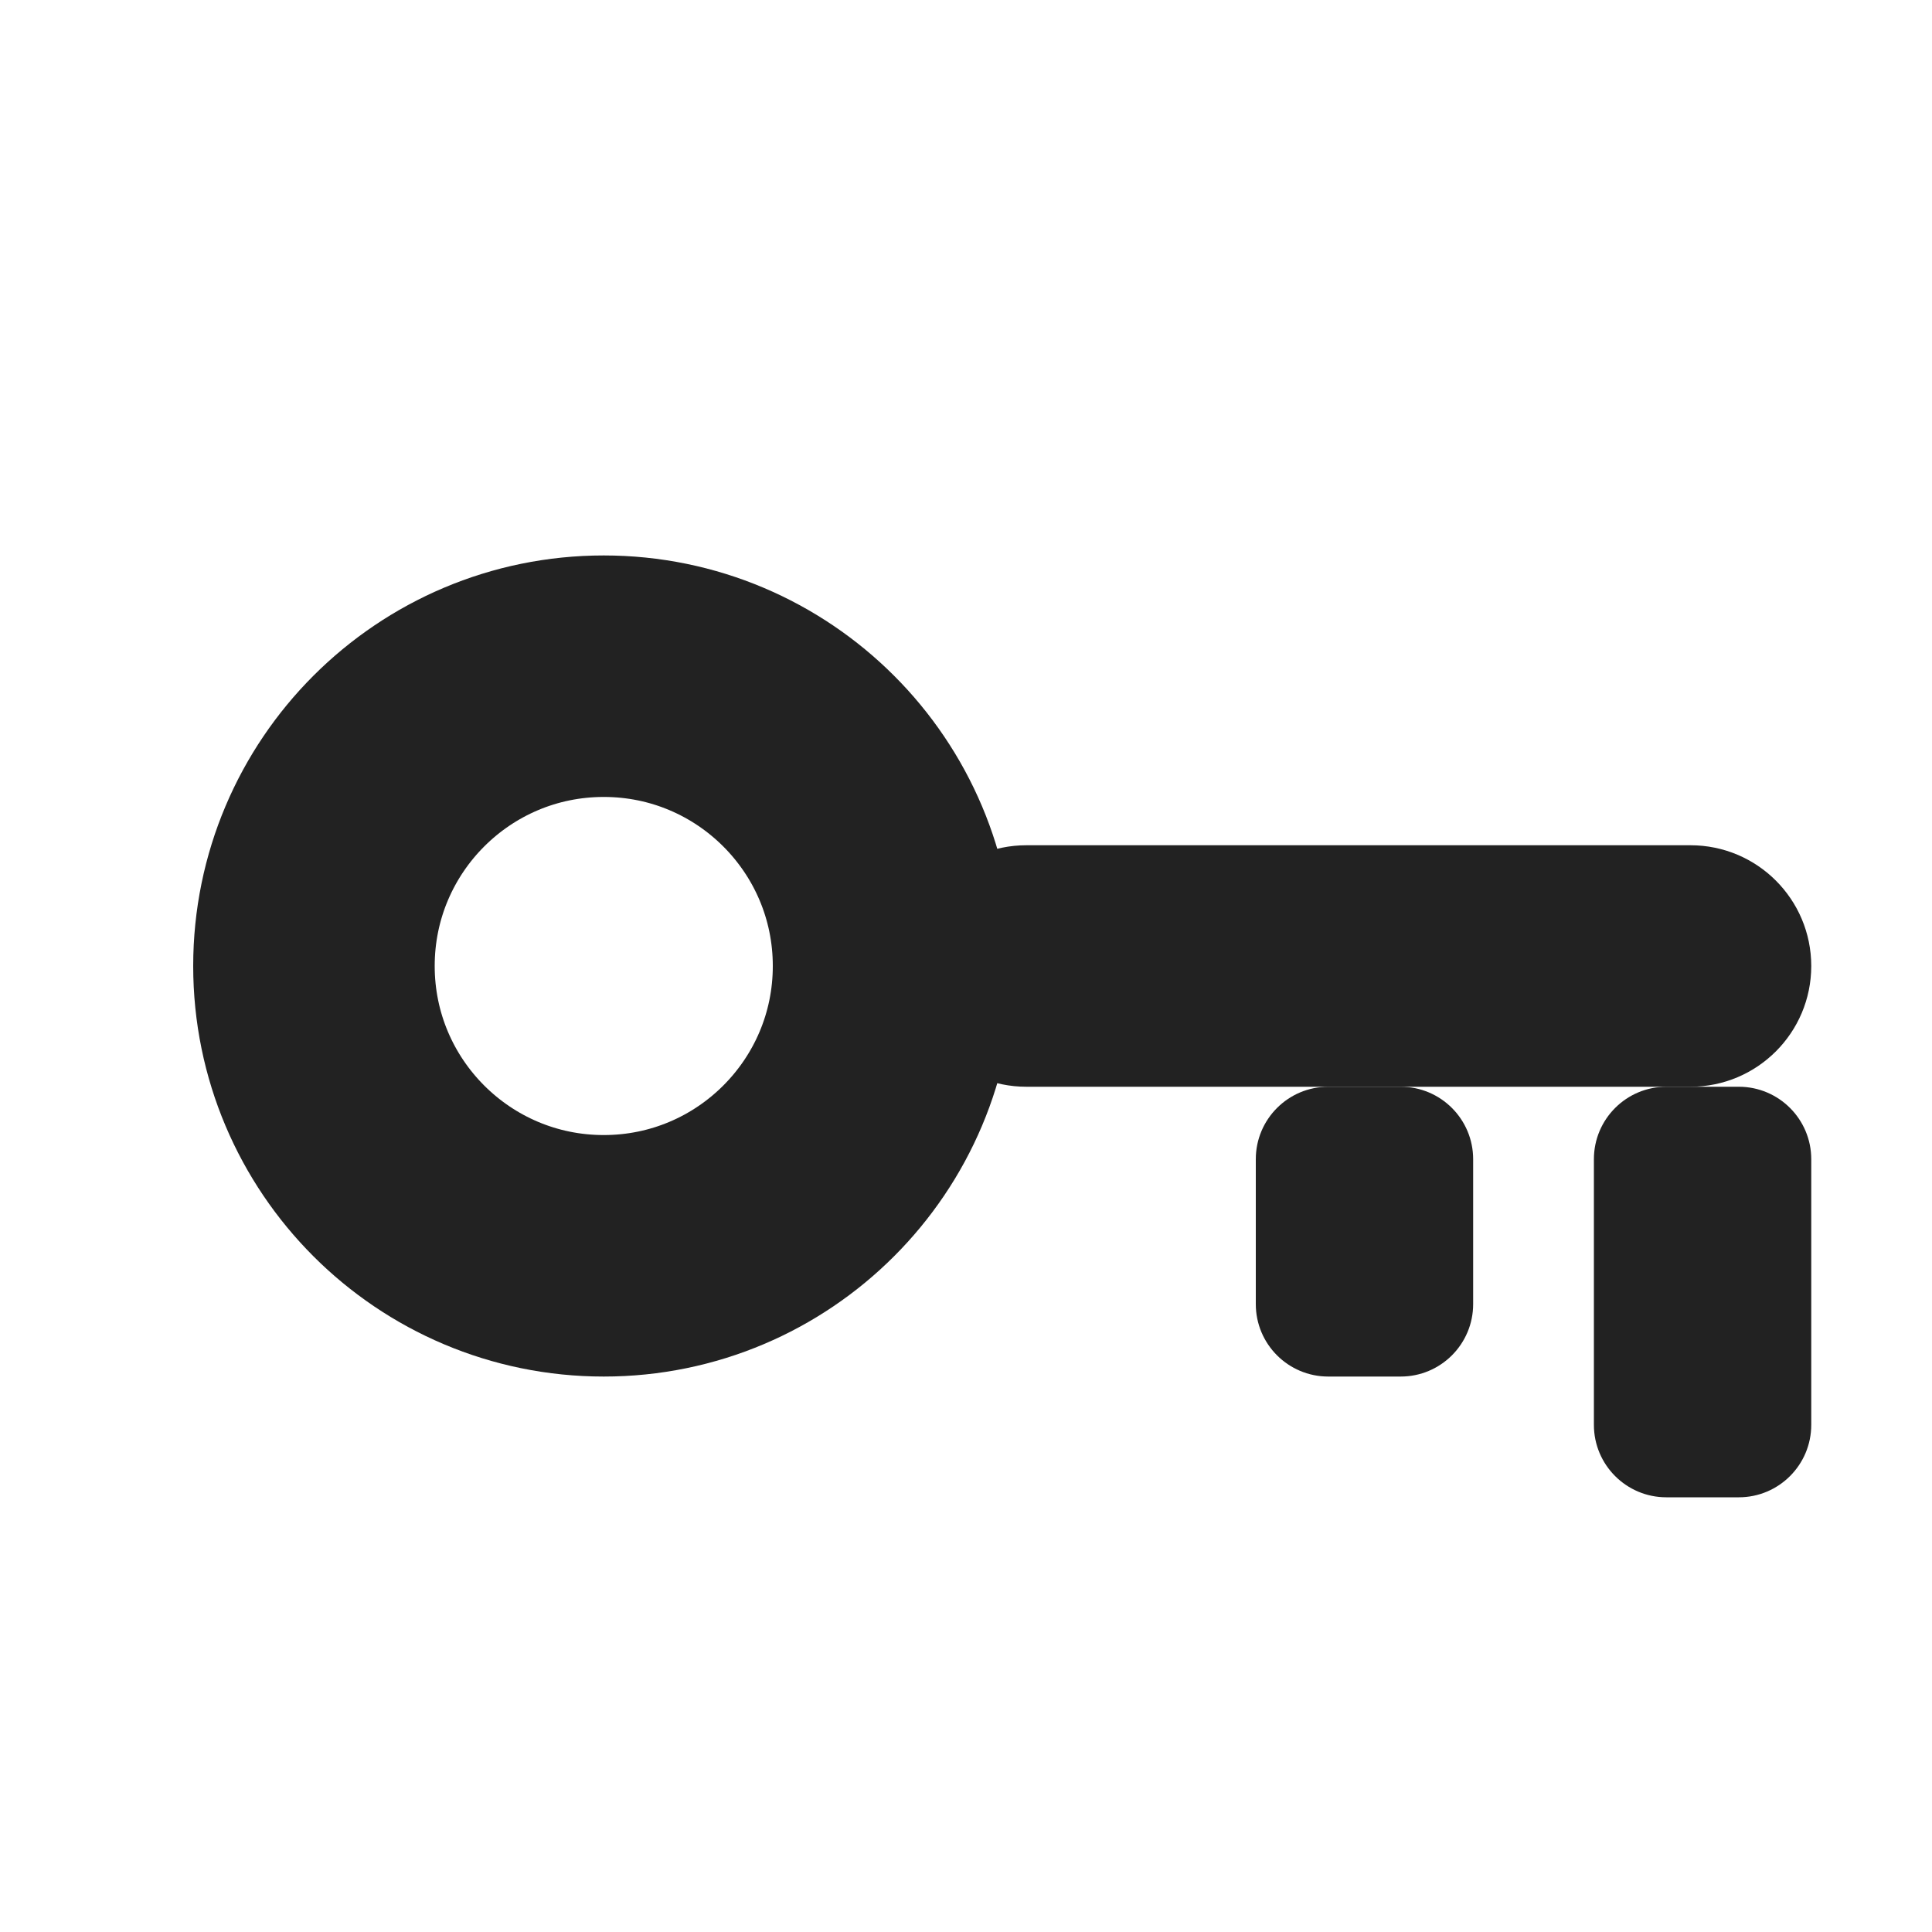
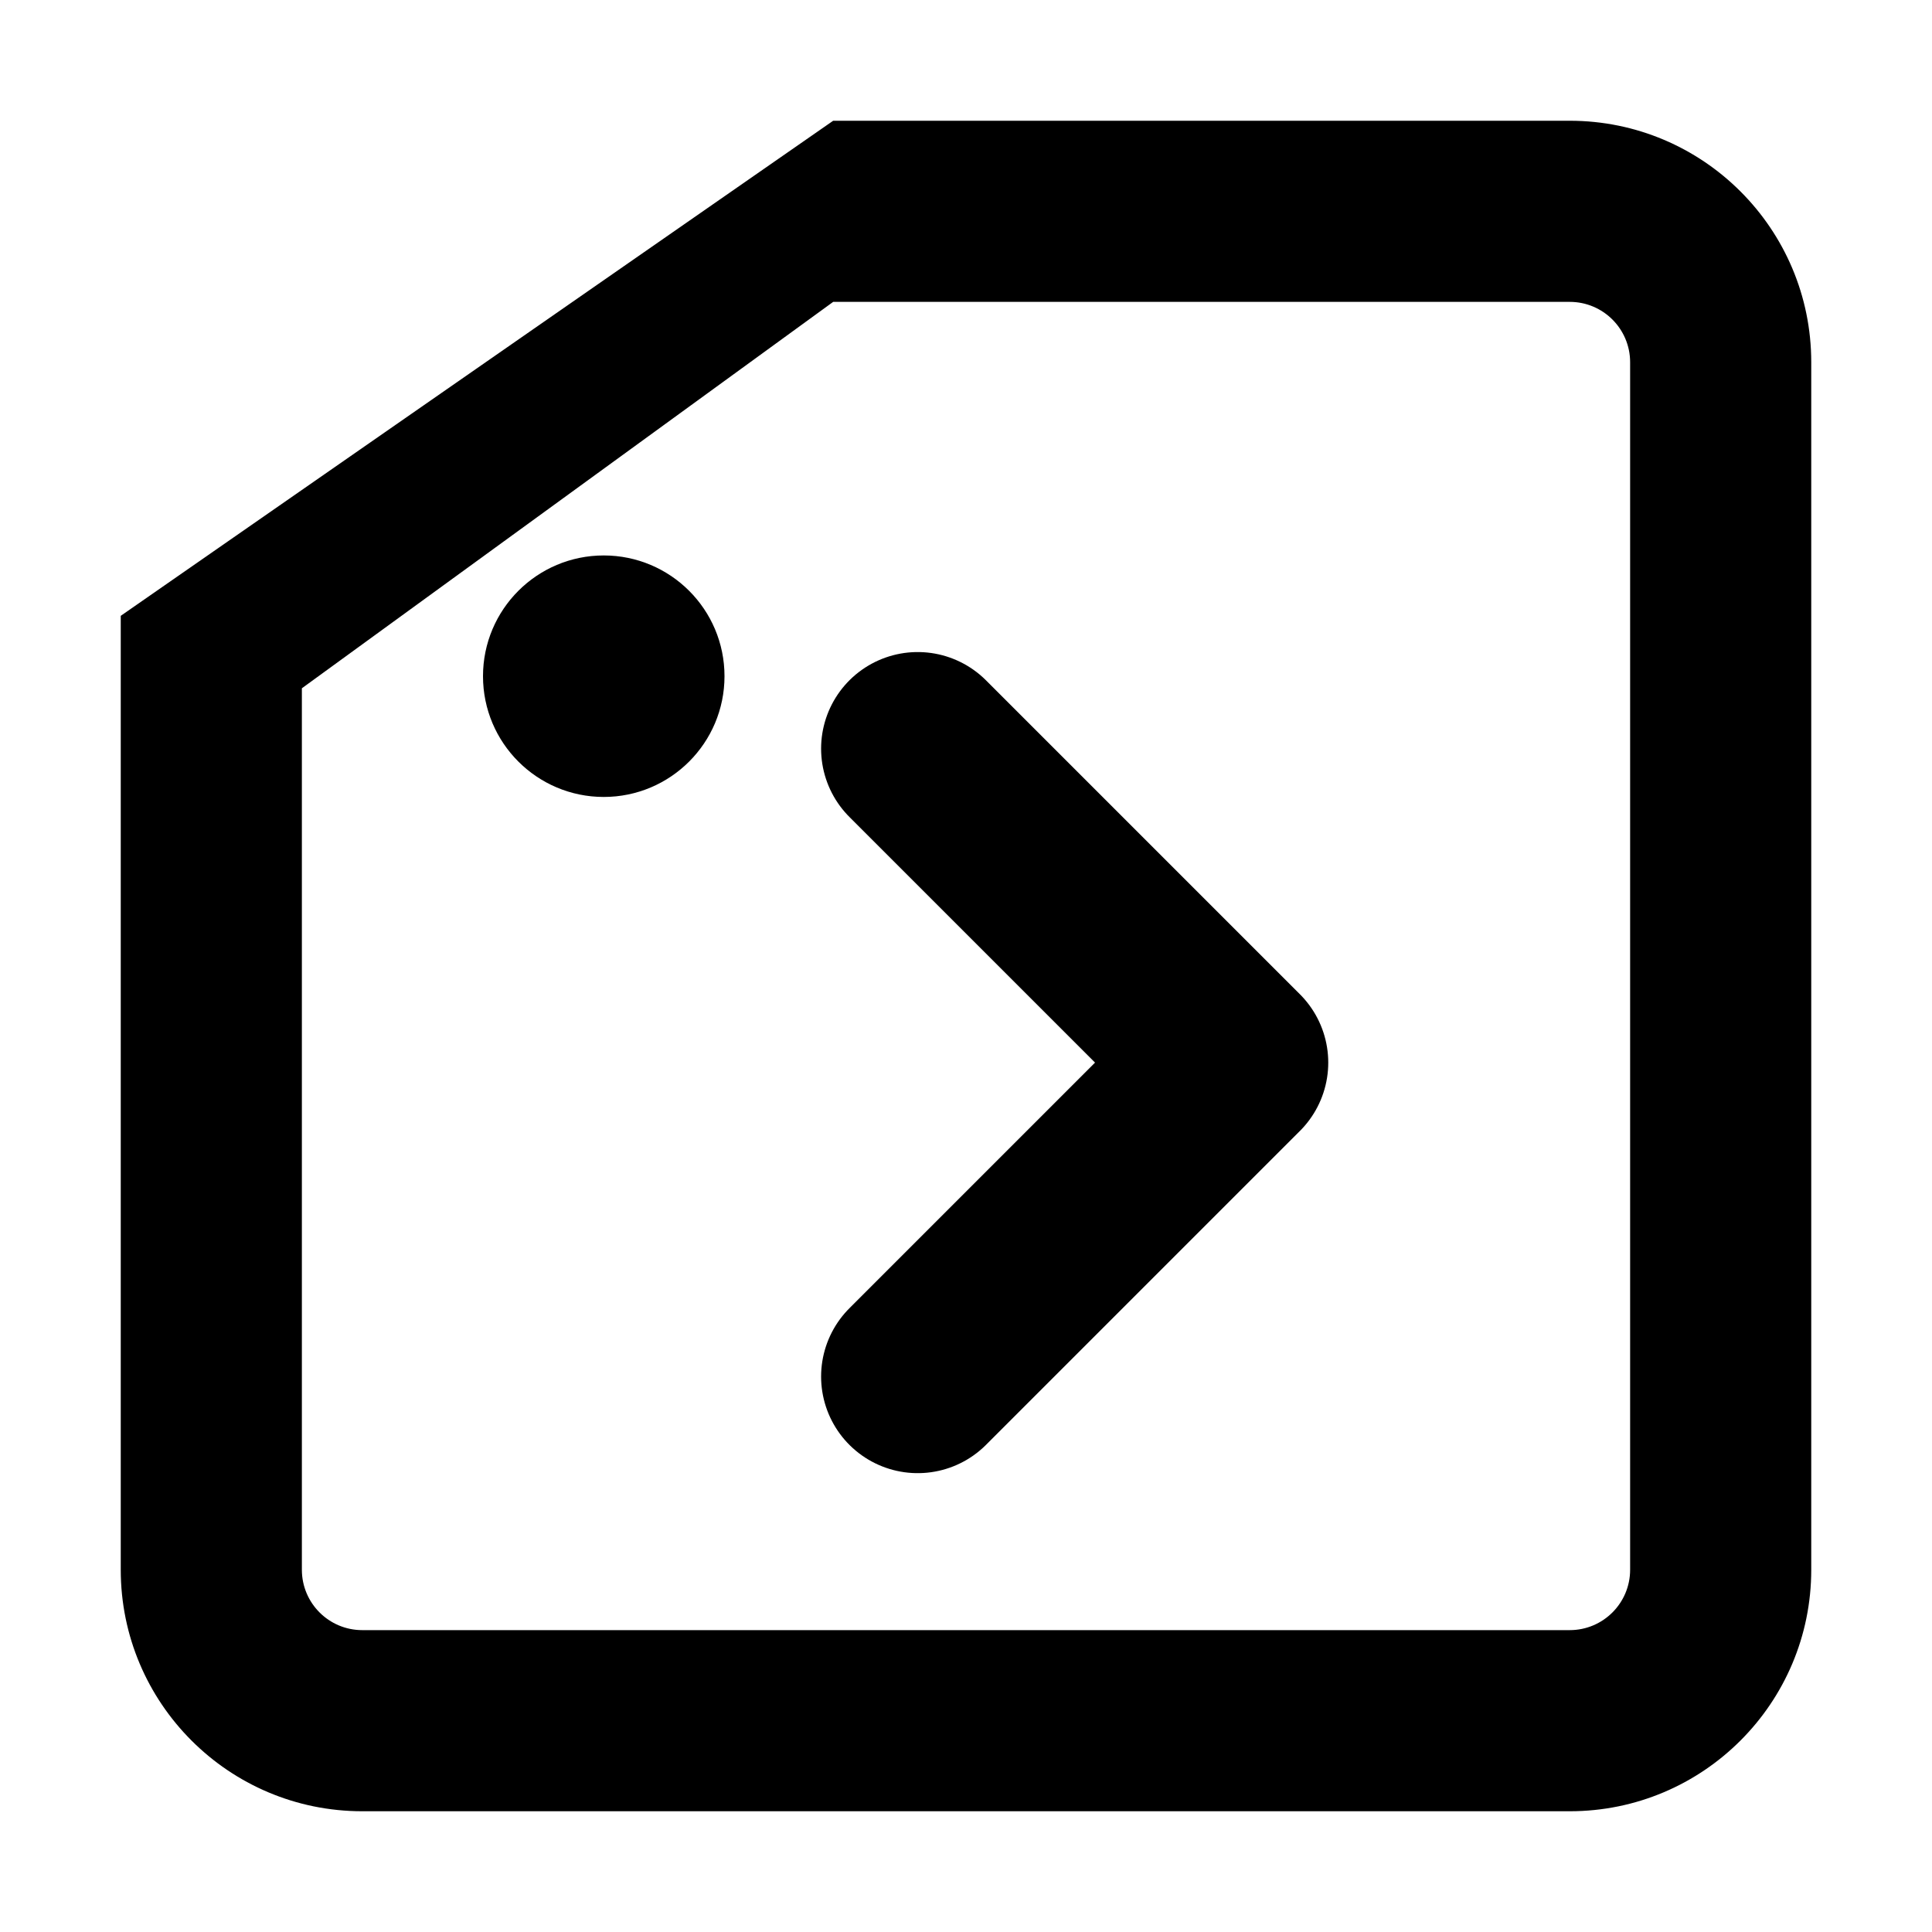
<svg xmlns="http://www.w3.org/2000/svg" width="16" height="16" viewBox="0 0 16 16">
-   <g fill="#222222">
-     <circle cx="5" cy="8" r="2.4" fill="none" stroke="#222222" stroke-width="2" />
-     <rect x="7.5" y="7" width="7.5" height="2" rx="1" />
-     <rect x="10.4" y="9" width="1.8" height="2.4" rx="0.6" />
-     <rect x="13.2" y="9" width="1.8" height="3.4" rx="0.6" />
-   </g>
+   <path fill="#000" fill-rule="evenodd" d="M 6.9 1 H 13 A 2 2 0 0 1 15 3 V 13 A 2 2 0 0 1 13 15 H 3 A 2 2 0 0 1 1 13 V 5.1 Z M 6.9 2.5 L 2.5 5.7 V 13 A 0.5 0.5 0 0 0 3 13.5 H 13 A 0.5 0.5 0 0 0 13.5 13 V 3 A 0.5 0.5 0 0 0 13 2.5 Z" />
+   <circle cx="5" cy="5.6" r="1" fill="#000" />
+   <path d="M 7.6 6.2 L 10.2 8.8 L 7.6 11.4" fill="none" stroke="#000" stroke-width="1.6" stroke-linecap="round" stroke-linejoin="round" />
</svg>
